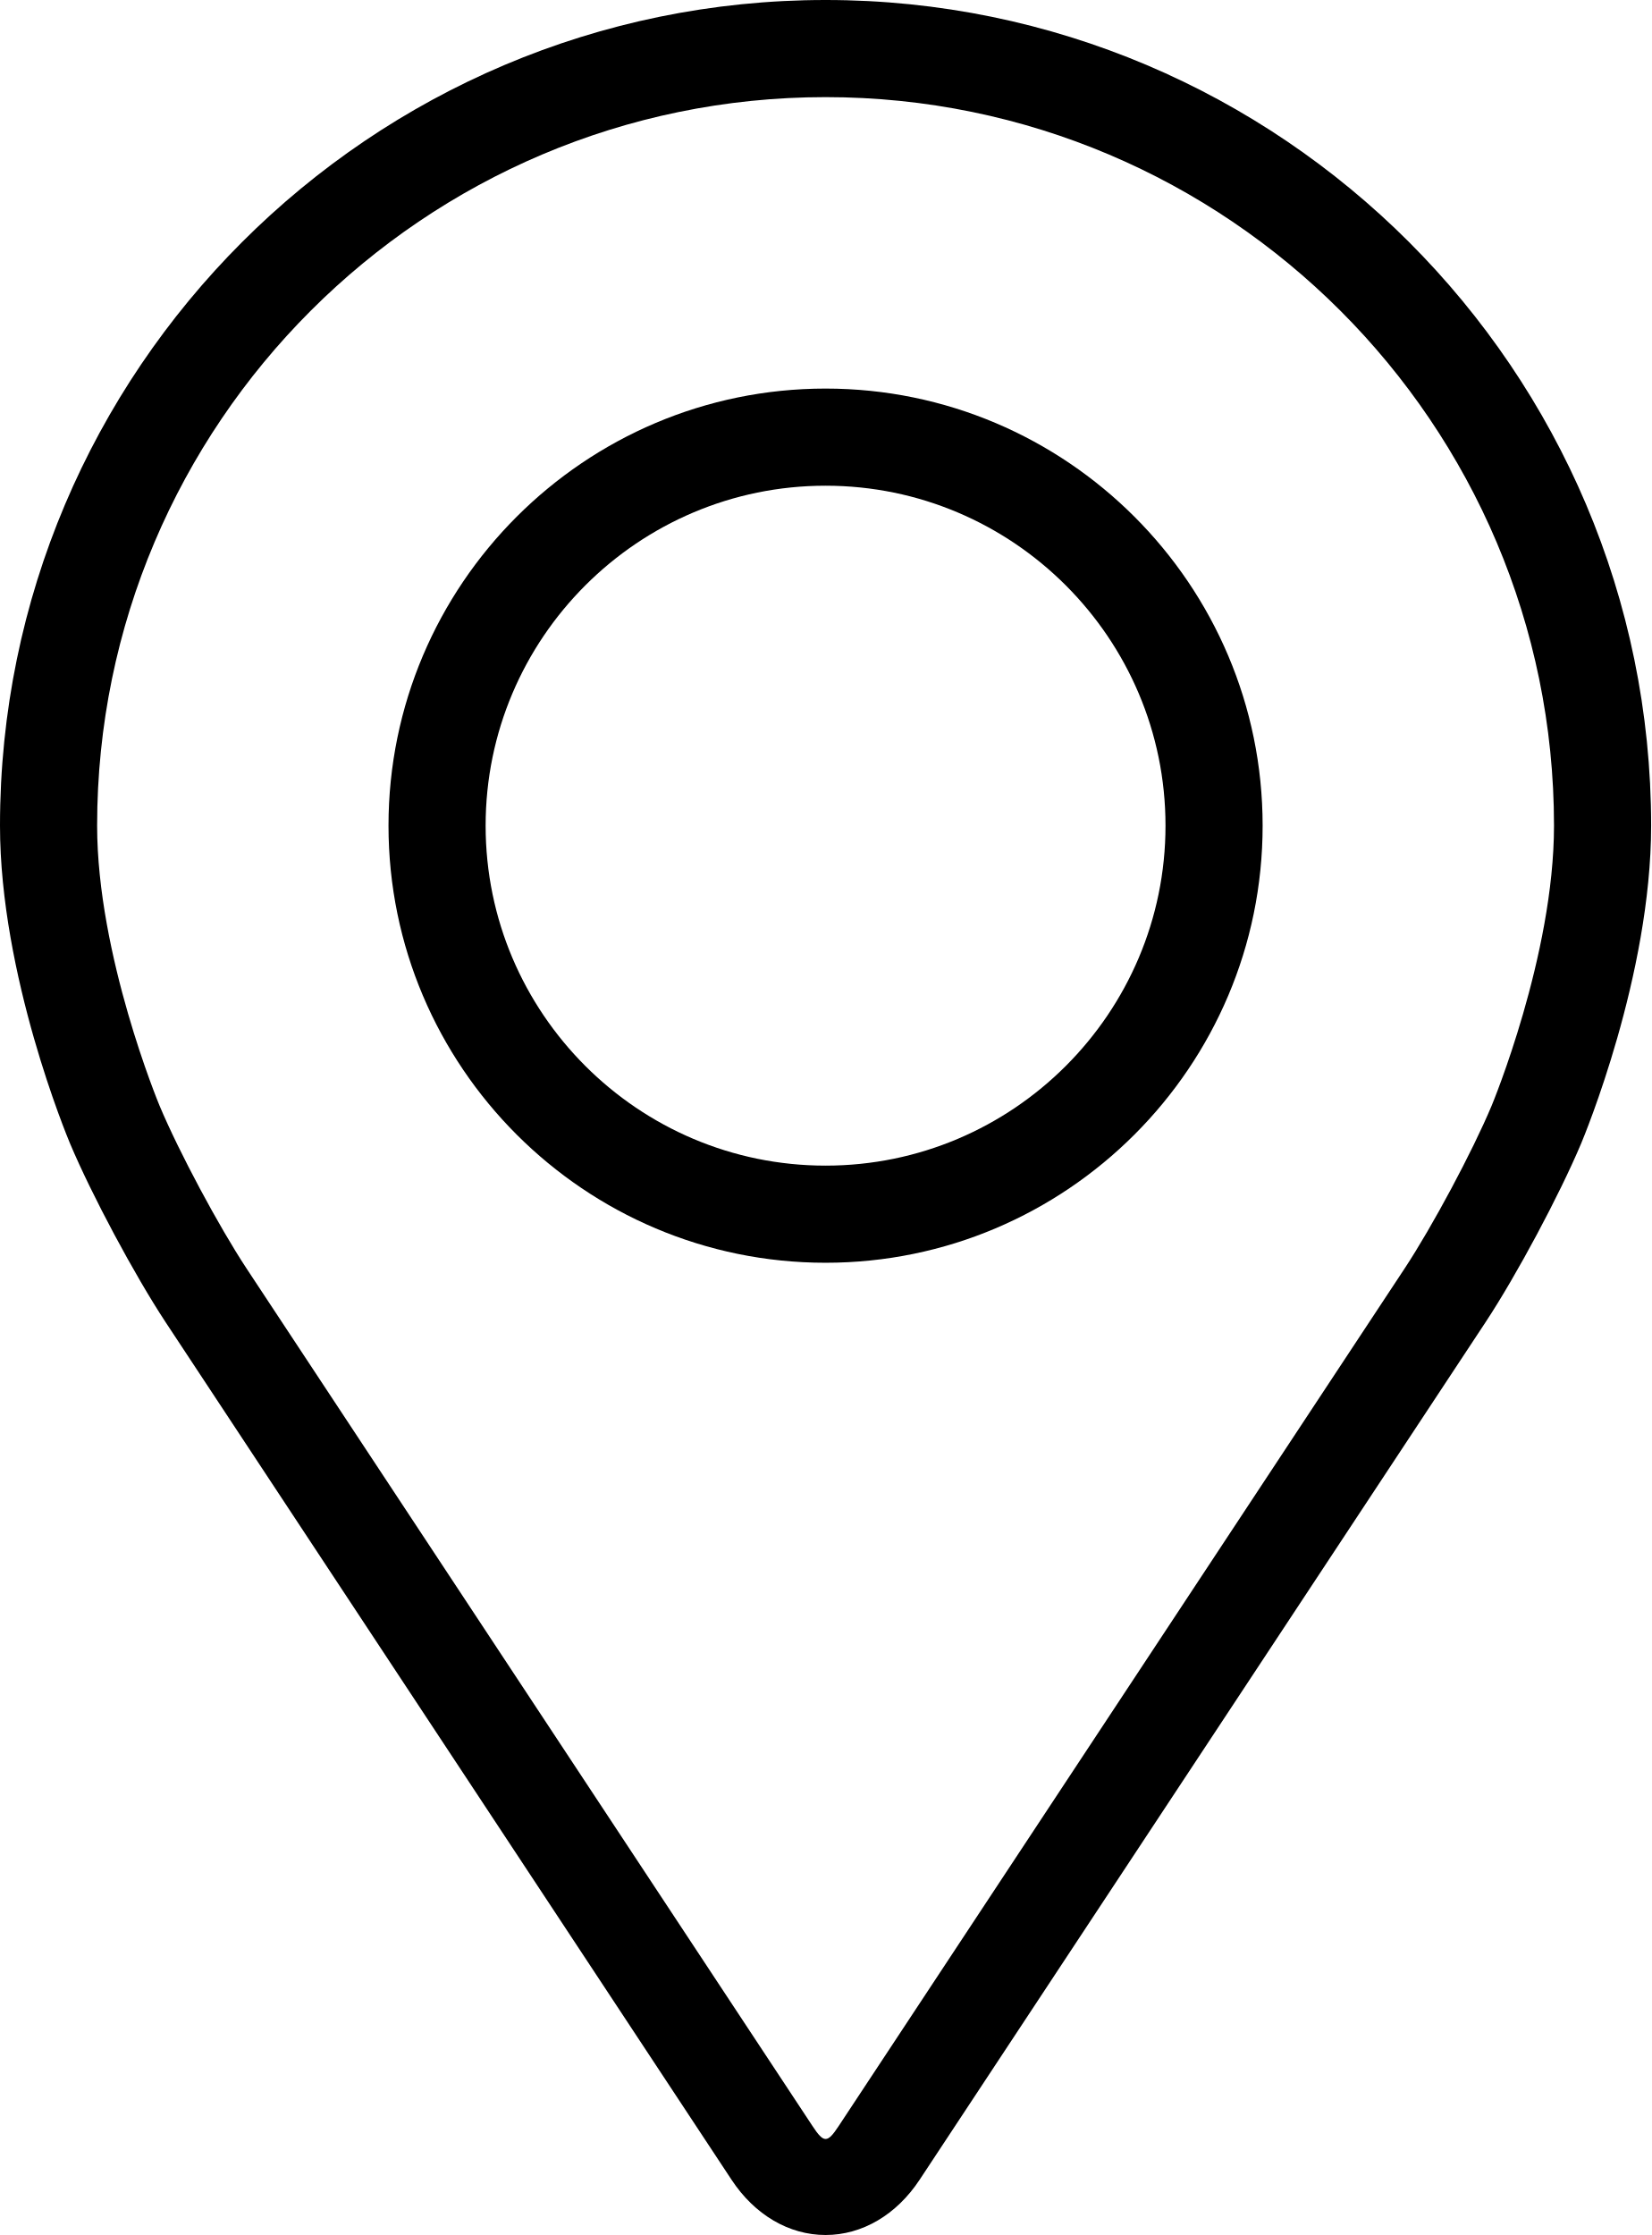
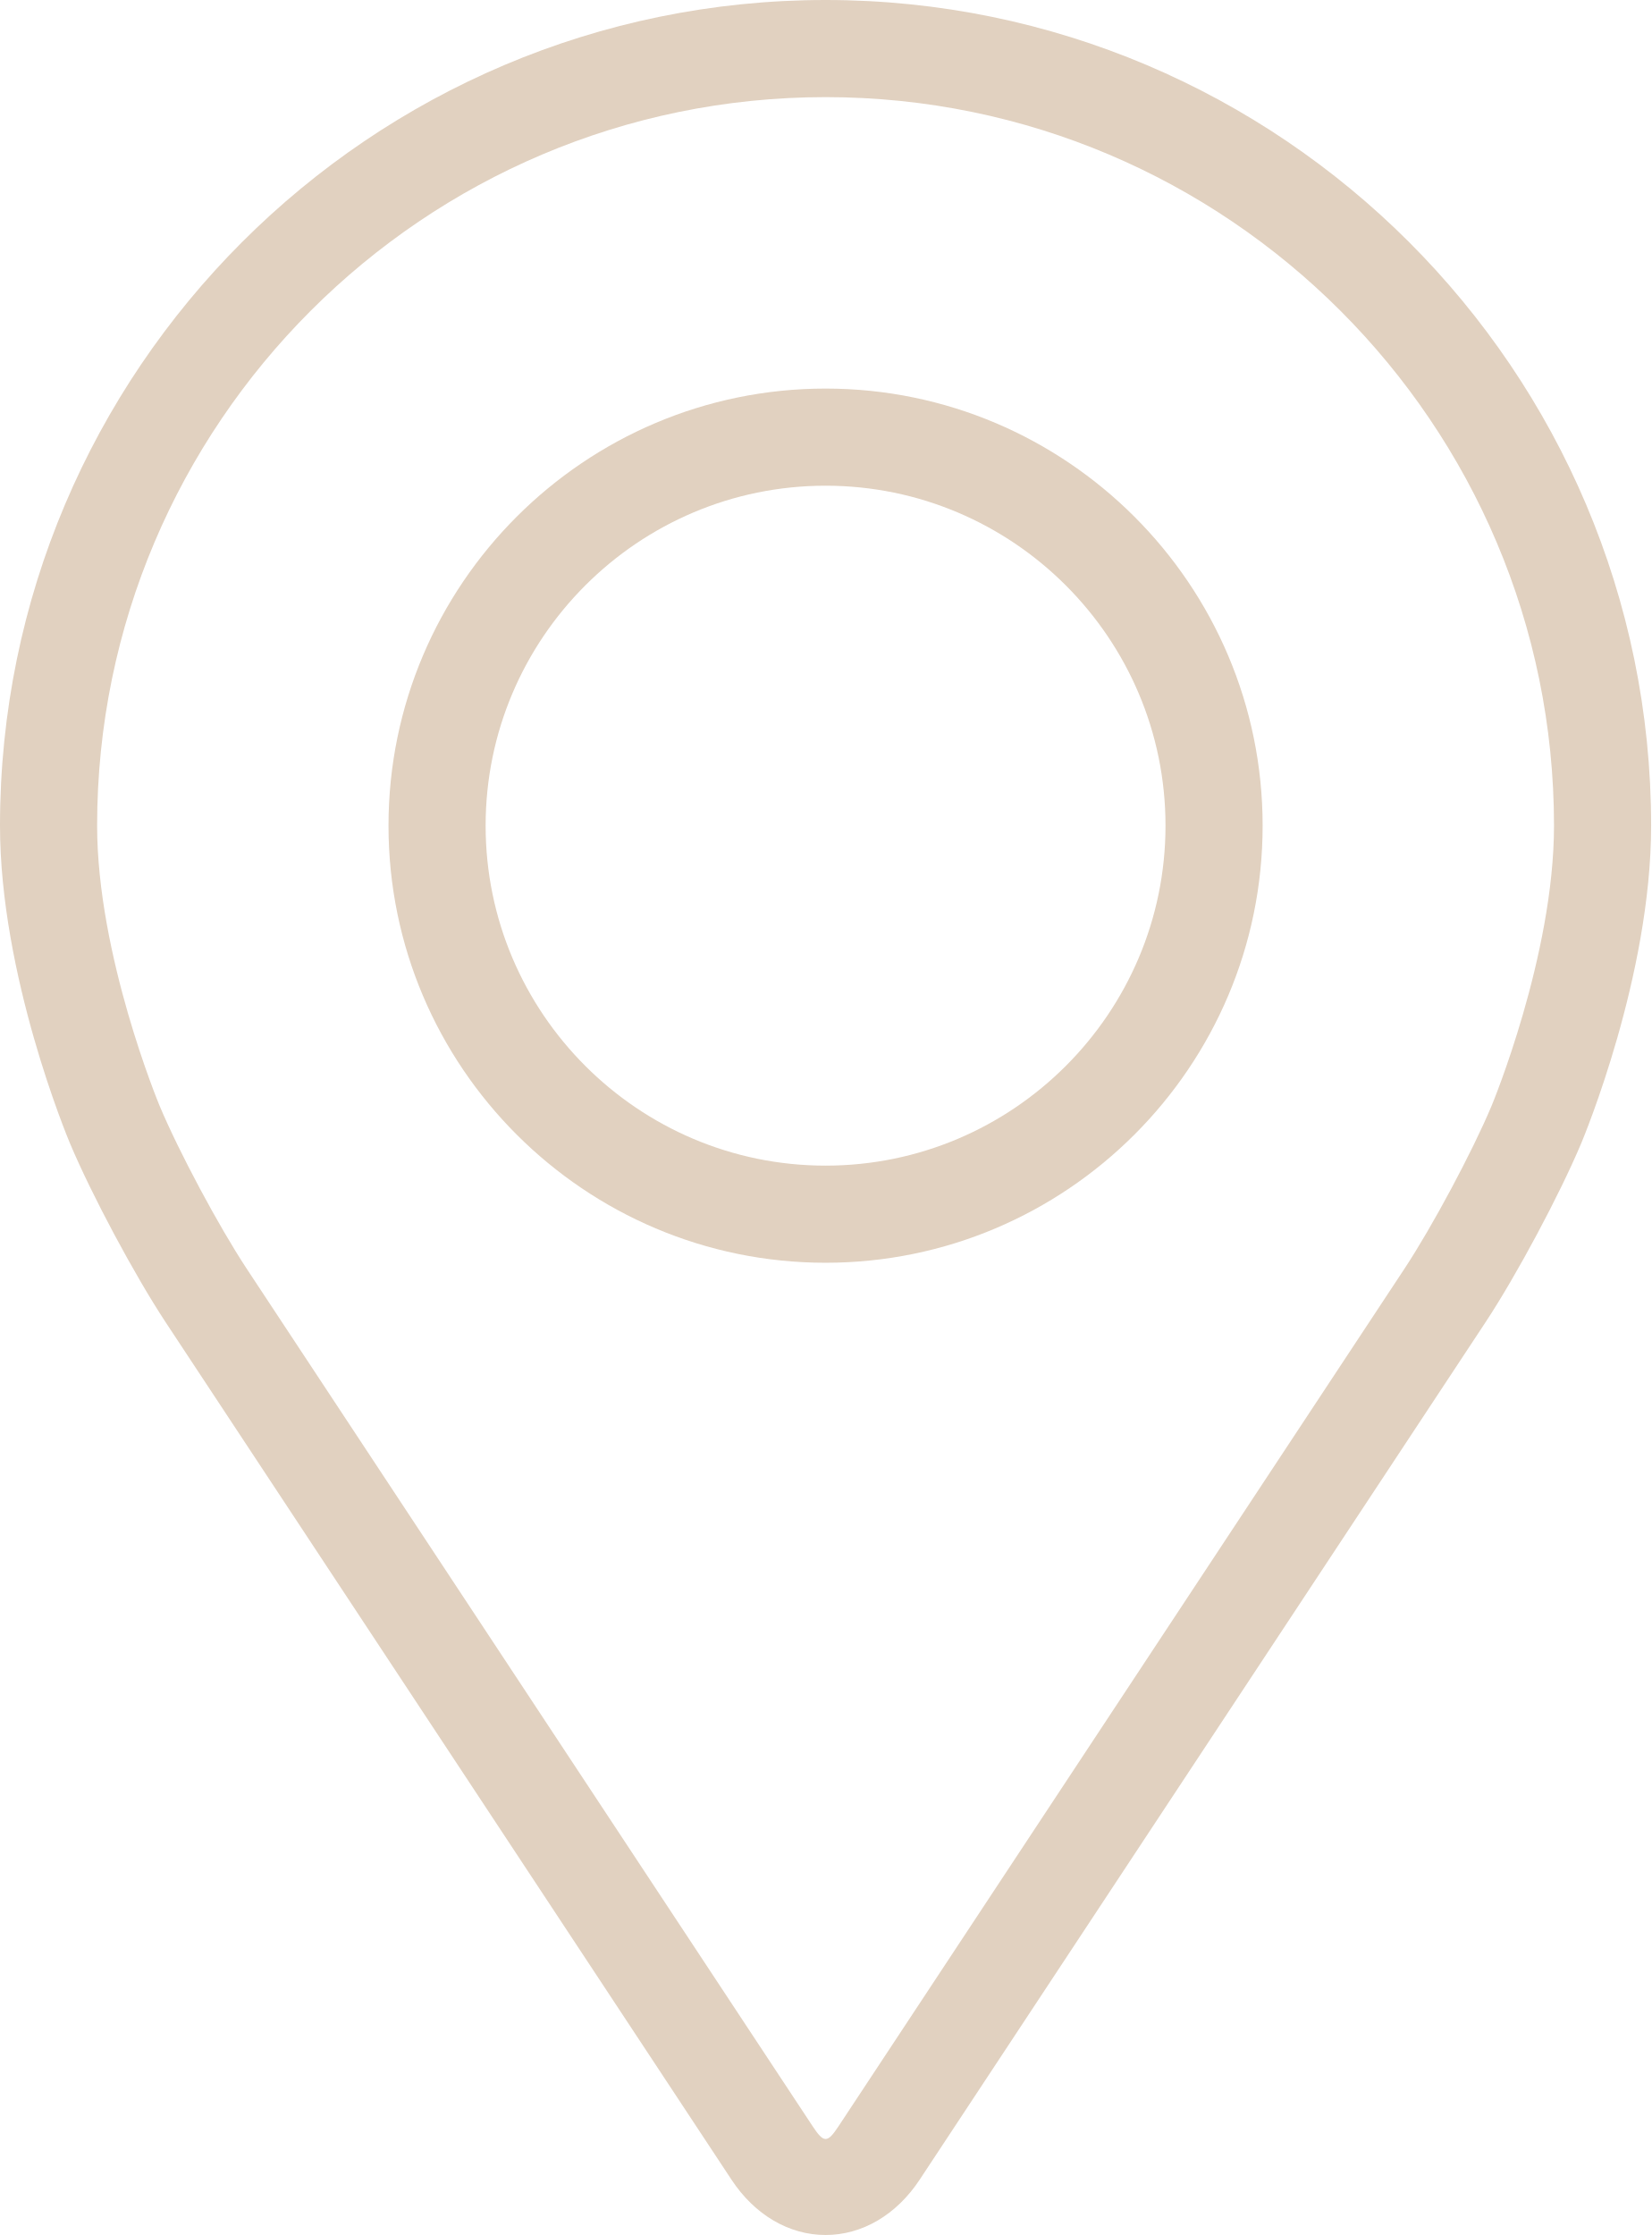
<svg xmlns="http://www.w3.org/2000/svg" version="1.1" width="272pt" height="368.16pt" viewBox="0 0 272 368.16">
-   <g enable-background="new">
-     <g id="Layer-1" data-name="Capa 1">
-       <clipPath id="cp0">
-         <path transform="matrix(1,0,0,-1,0,368.16)" d="M 0 368.16 L 272 368.16 L 272 0 L 0 0 Z " />
-       </clipPath>
-       <g clip-path="url(#cp0)">
-         <path transform="matrix(1,0,0,-1,245.72,182.152)" d="M 0 0 C -3.192 -7.608 -9.76 -19.872 -14.328 -26.8 L -107.584 -168.096 C -109.424 -170.888 -110.008 -170.888 -111.848 -168.096 L -205.104 -26.8 C -209.672 -19.872 -216.24 -7.6 -219.432 .008 C -219.568 .336 -229.72 24.776 -229.72 46.152 C -229.72 112.32 -175.888 166.152 -109.72 166.152 C -43.552 166.152 10.28 112.32 10.28 46.152 C 10.28 24.744 .104 .24 0 0 M -109.72 182.152 C -184.712 182.152 -245.72 121.144 -245.72 46.152 C -245.72 21.464 -234.648 -5.088 -234.184 -6.208 C -230.608 -14.696 -223.552 -27.88 -218.464 -35.608 L -125.216 -176.896 C -121.4 -182.688 -115.752 -186.008 -109.72 -186.008 C -103.688 -186.008 -98.04 -182.688 -94.224 -176.904 L -.968 -35.608 C 4.128 -27.88 11.176 -14.696 14.752 -6.208 C 15.216 -5.096 26.28 21.456 26.28 46.152 C 26.28 121.144 -34.728 182.152 -109.72 182.152 " />
-         <path transform="matrix(1,0,0,-1,136,192.008)" d="M 0 0 C -30.872 0 -56 25.12 -56 56 C -56 86.88 -30.872 112 0 112 C 30.872 112 56 86.88 56 56 C 56 25.12 30.872 0 0 0 M 0 128 C -39.704 128 -72 95.696 -72 56 C -72 16.304 -39.704 -16 0 -16 C 39.704 -16 72 16.304 72 56 C 72 95.696 39.704 128 0 128 " />
-       </g>
-     </g>
-   </g>
+   <path fill="#e1d1c0" transform="matrix(1,0,0,-1,245.72,182.152)" d="M 0 0 C -3.192 -7.608 -9.76 -19.872 -14.328 -26.8 L -107.584 -168.096 C -109.424 -170.888 -110.008 -170.888 -111.848 -168.096 L -205.104 -26.8 C -209.672 -19.872 -216.24 -7.6 -219.432 .008 C -219.568 .336 -229.72 24.776 -229.72 46.152 C -229.72 112.32 -175.888 166.152 -109.72 166.152 C -43.552 166.152 10.28 112.32 10.28 46.152 C 10.28 24.744 .104 .24 0 0 M -109.72 182.152 C -184.712 182.152 -245.72 121.144 -245.72 46.152 C -245.72 21.464 -234.648 -5.088 -234.184 -6.208 C -230.608 -14.696 -223.552 -27.88 -218.464 -35.608 L -125.216 -176.896 C -121.4 -182.688 -115.752 -186.008 -109.72 -186.008 C -103.688 -186.008 -98.04 -182.688 -94.224 -176.904 L -.968 -35.608 C 4.128 -27.88 11.176 -14.696 14.752 -6.208 C 15.216 -5.096 26.28 21.456 26.28 46.152 C 26.28 121.144 -34.728 182.152 -109.72 182.152 " />
+   <path fill="#e1d1c0" transform="matrix(1,0,0,-1,136,192.008)" d="M 0 0 C -30.872 0 -56 25.12 -56 56 C -56 86.88 -30.872 112 0 112 C 30.872 112 56 86.88 56 56 C 56 25.12 30.872 0 0 0 M 0 128 C -39.704 128 -72 95.696 -72 56 C -72 16.304 -39.704 -16 0 -16 C 39.704 -16 72 16.304 72 56 C 72 95.696 39.704 128 0 128 " />
</svg>
